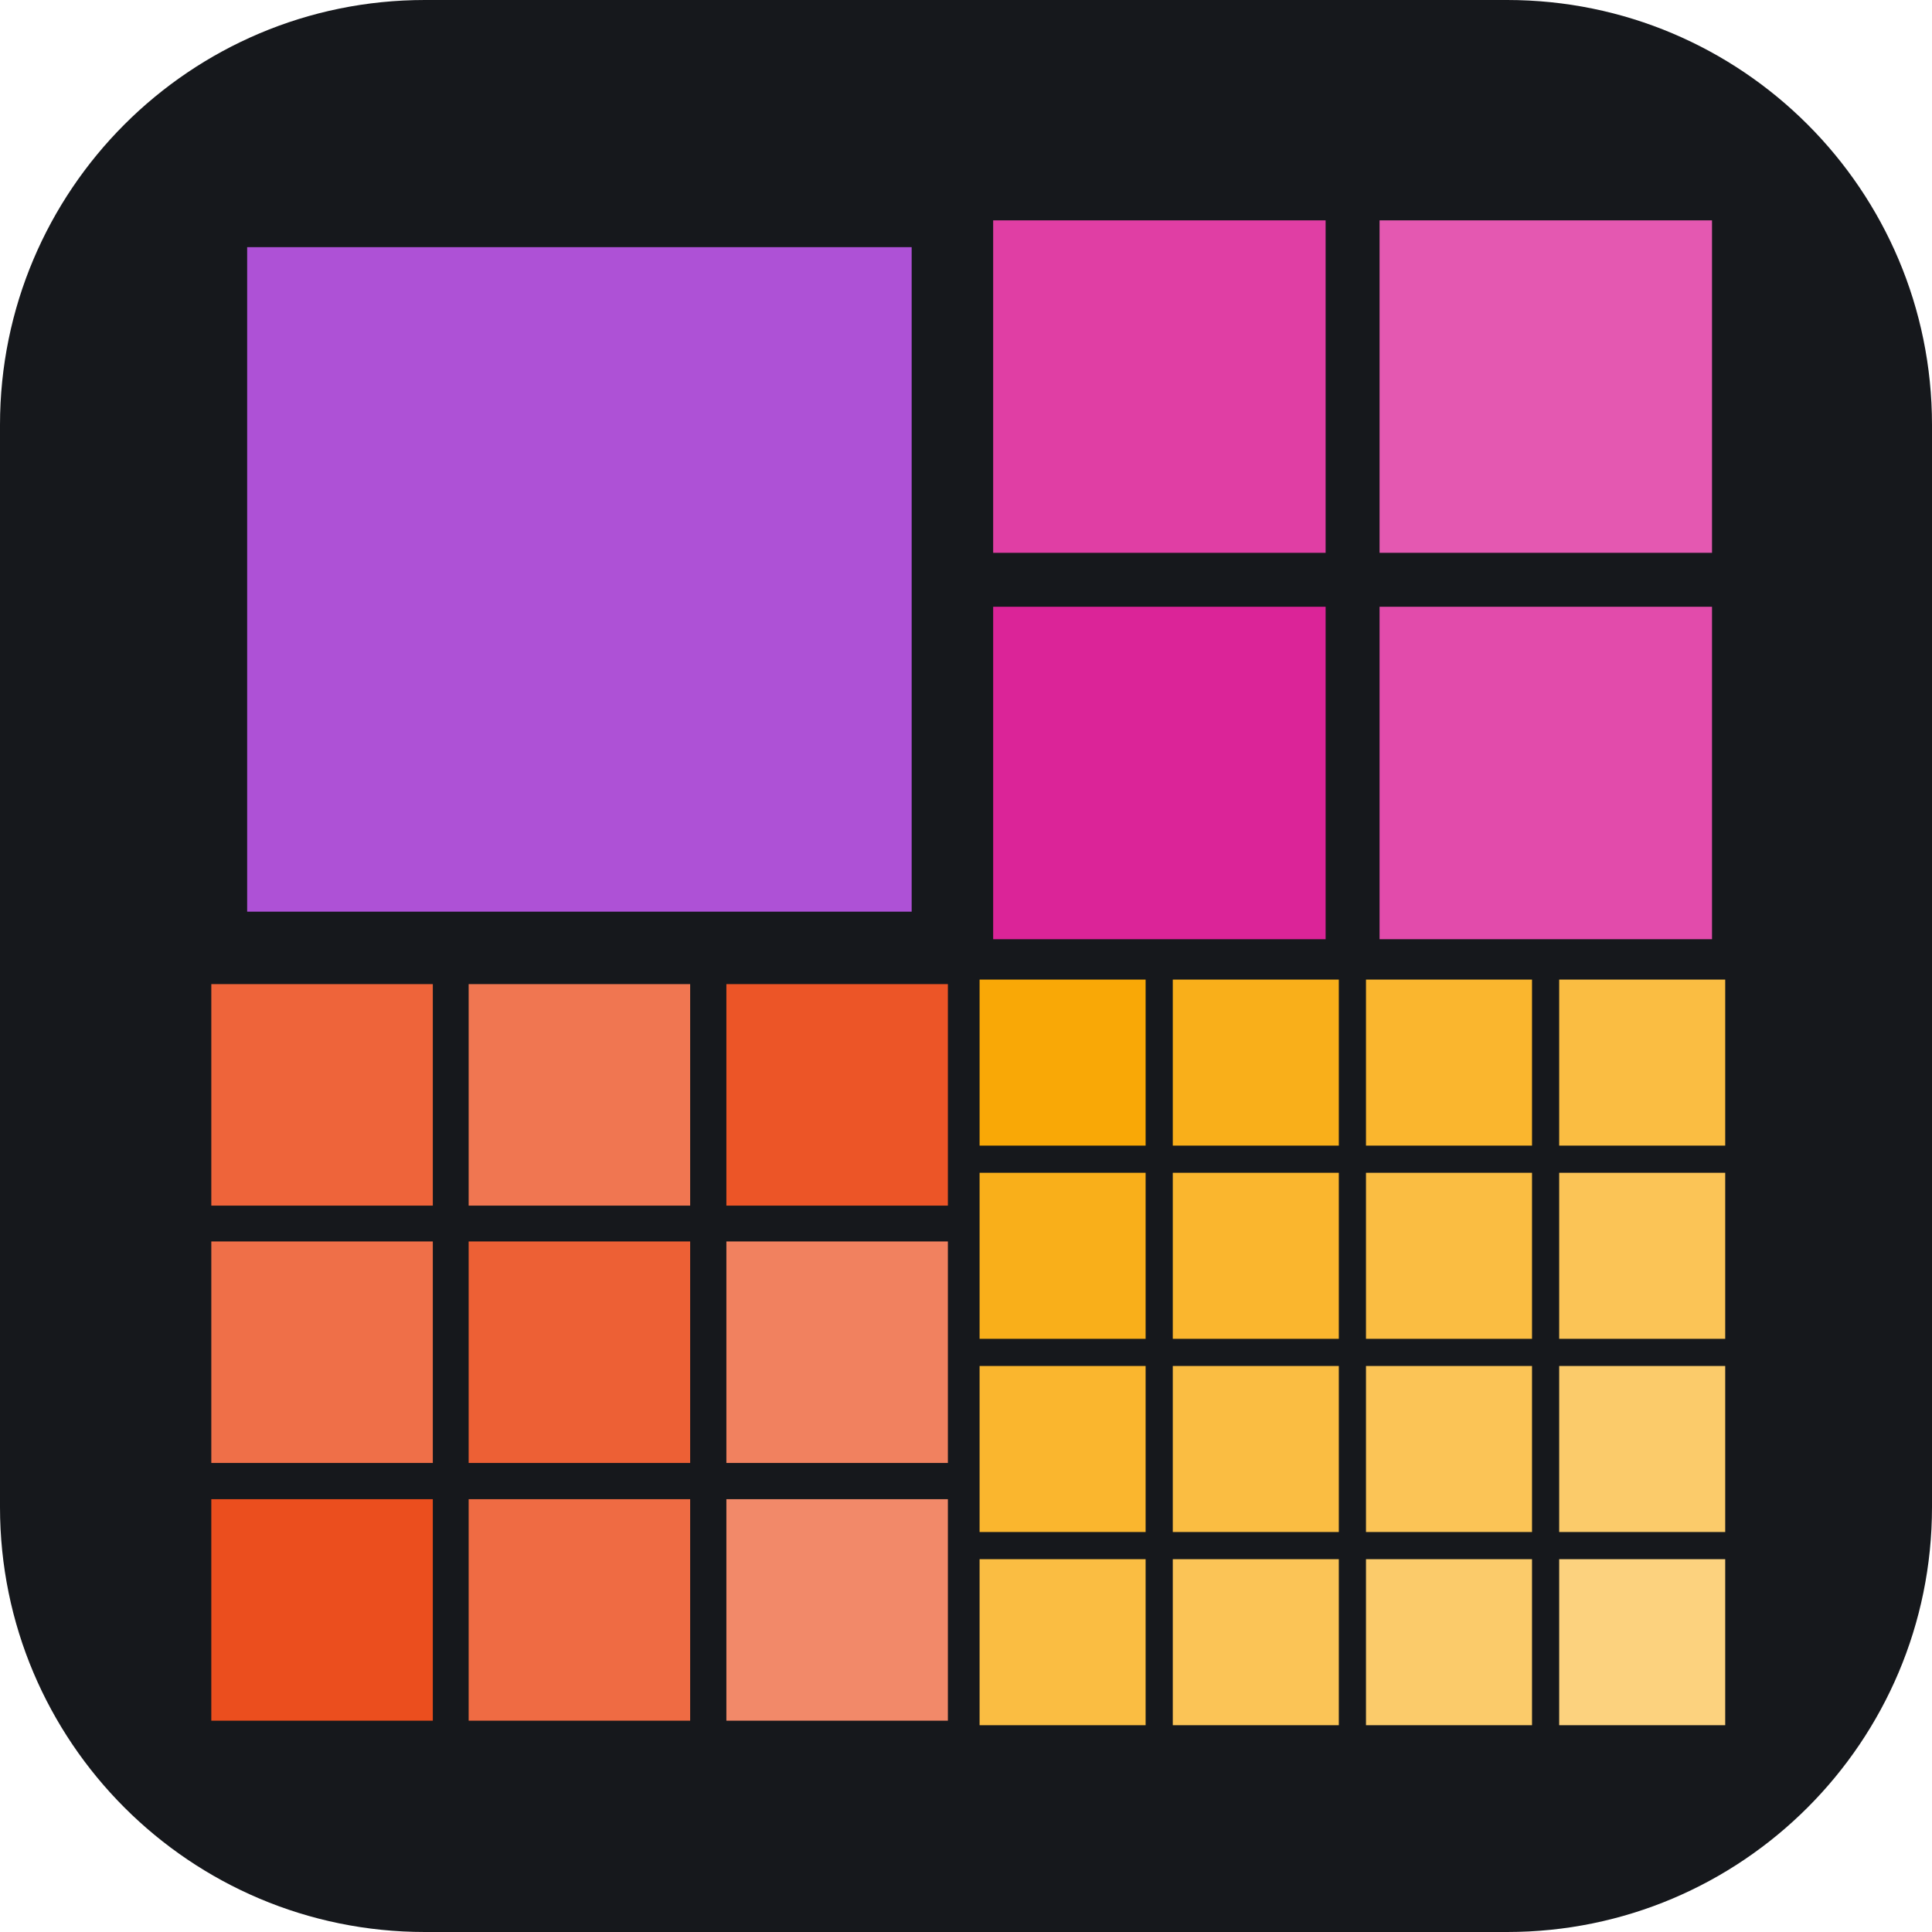
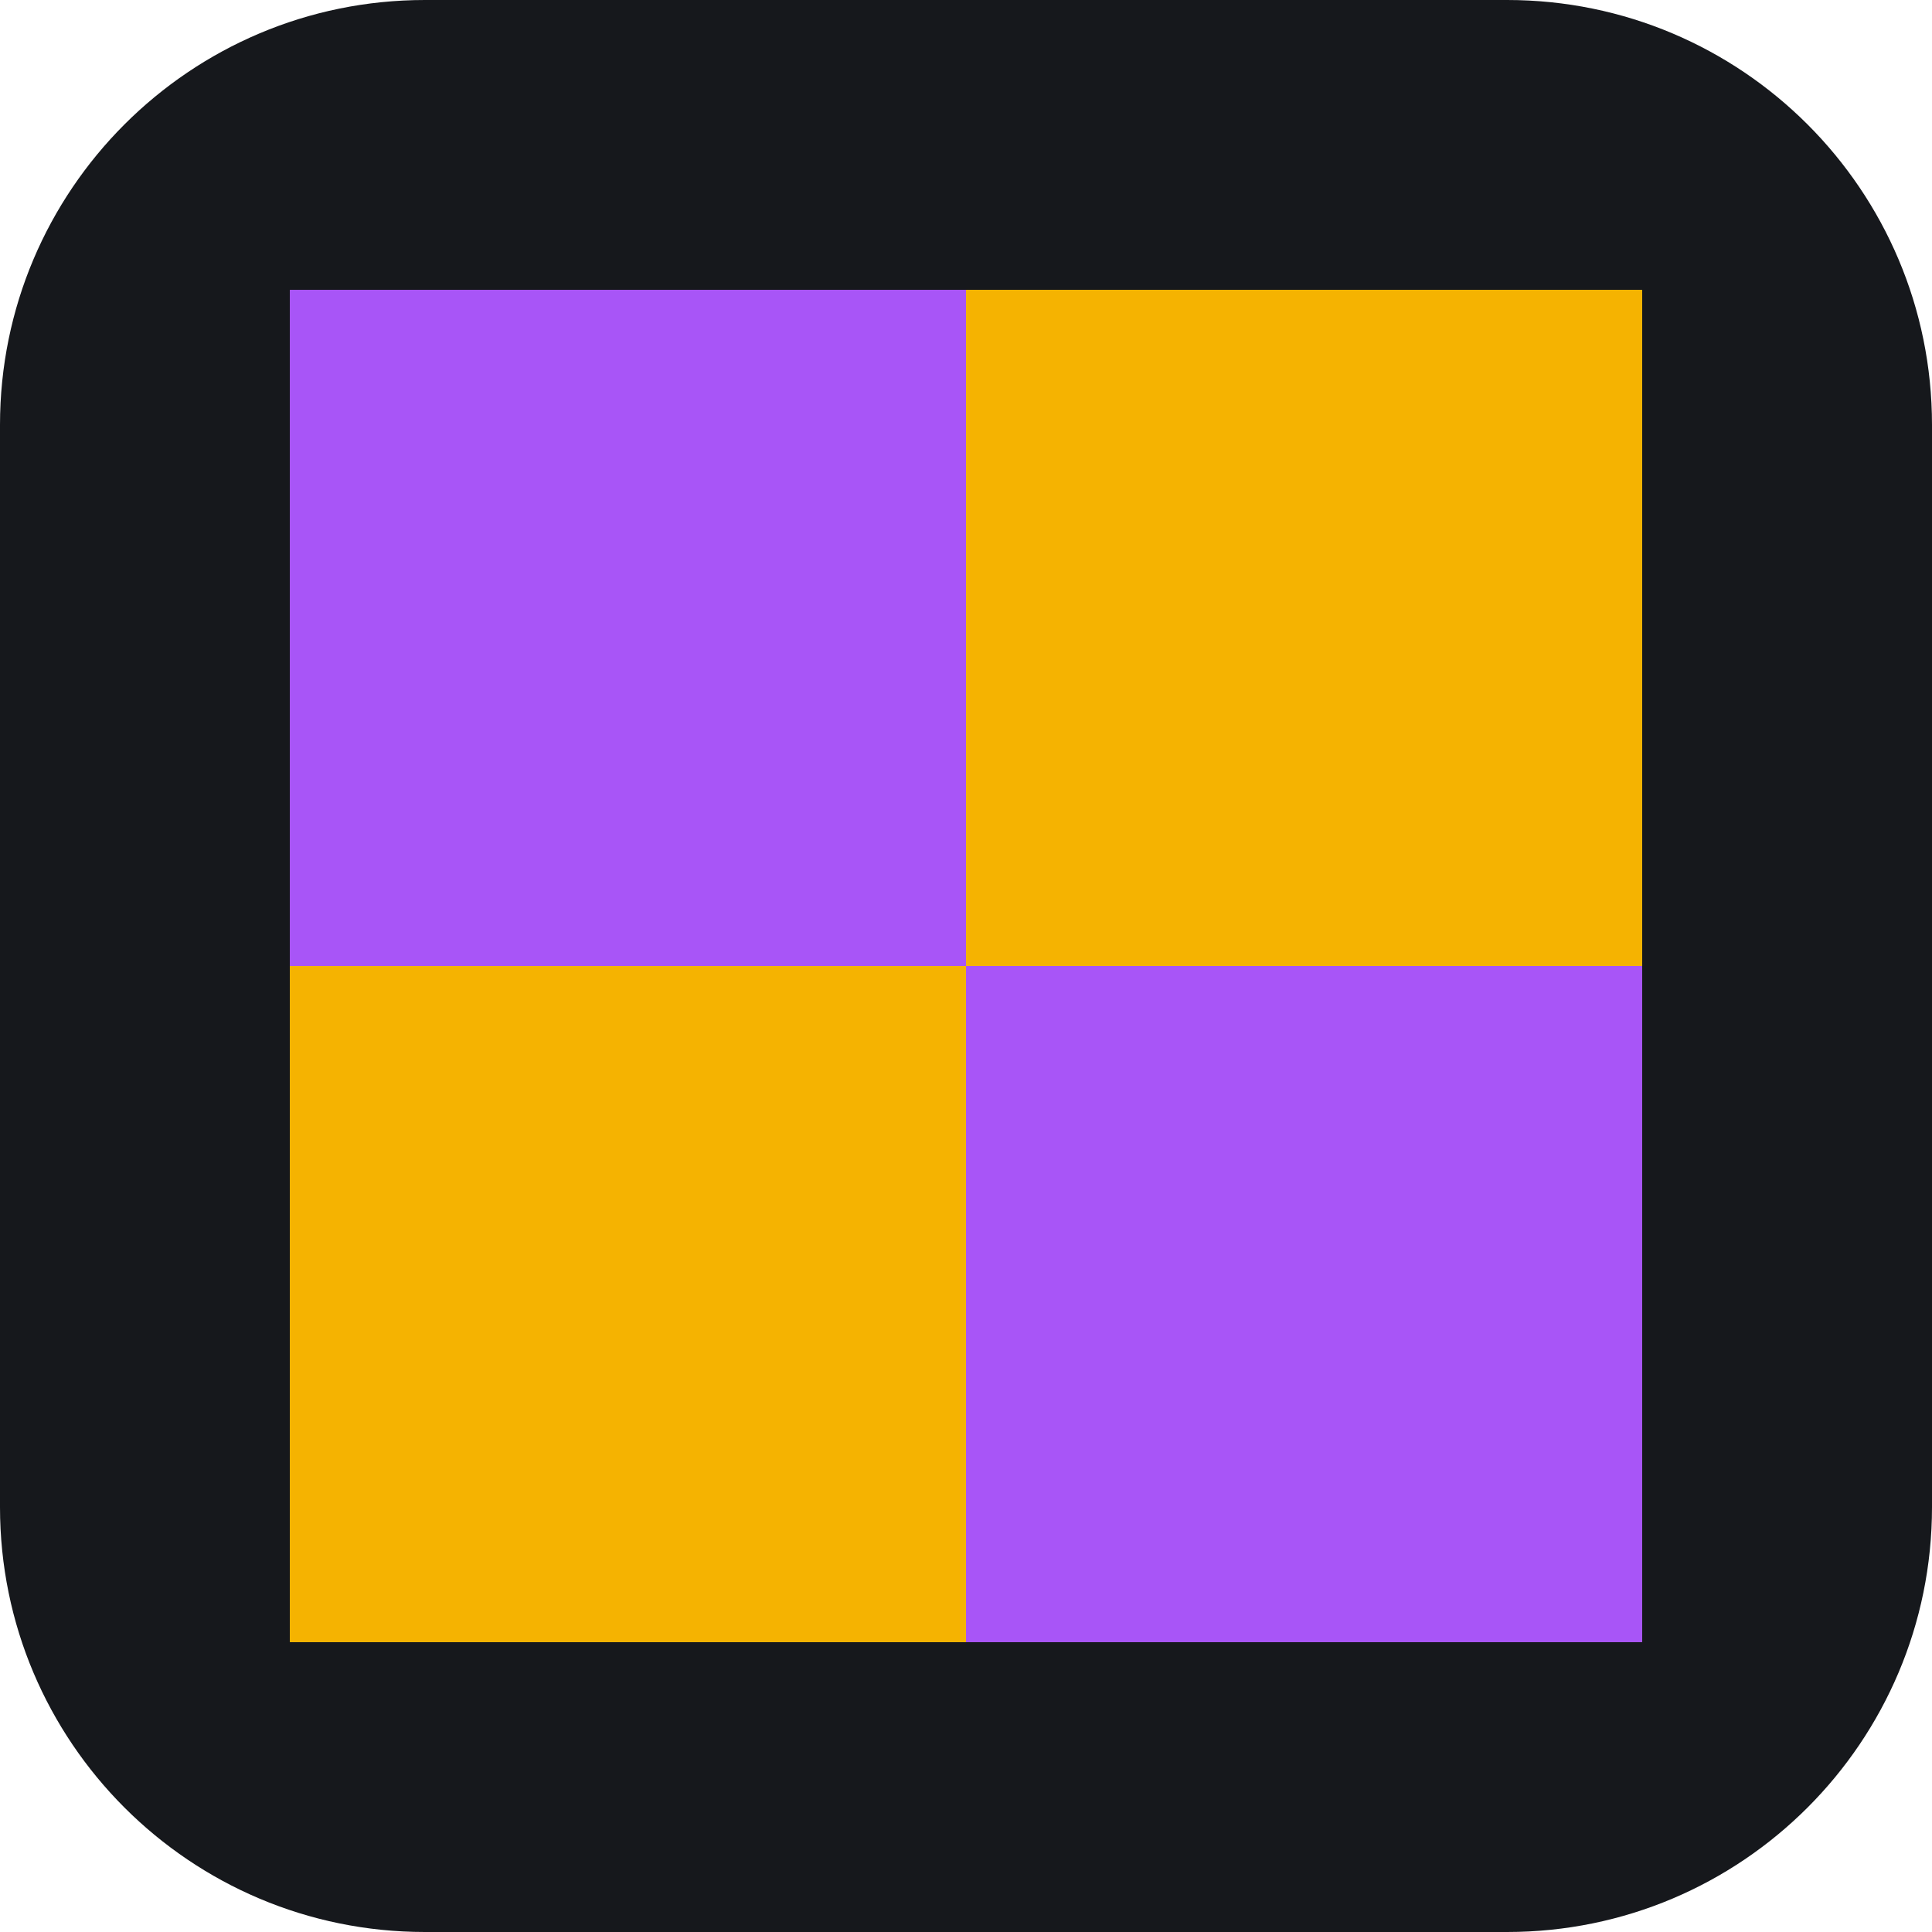
<svg xmlns="http://www.w3.org/2000/svg" viewBox="0 0 512 512">
  <rect width="512" height="512" rx="112.6" fill="#16181c" />
-   <rect x="65.5" y="65.5" width="176.1" height="176.1" fill="#ae51d6" />
-   <rect x="263.2" y="58.4" width="88.1" height="88.1" fill="#e03ea4" />
-   <rect x="365.6" y="58.4" width="88.1" height="88.1" fill="#e458b1" />
-   <rect x="263.2" y="160.8" width="88.1" height="88.1" fill="#db2498" />
-   <rect x="365.6" y="160.8" width="88.1" height="88.1" fill="#e24bab" />
-   <rect x="56.0" y="260.8" width="58.7" height="58.7" fill="#ee643a" />
-   <rect x="124.2" y="260.8" width="58.7" height="58.7" fill="#f07651" />
-   <rect x="192.5" y="260.8" width="58.7" height="58.7" fill="#ec5527" />
-   <rect x="56.0" y="329.0" width="58.7" height="58.7" fill="#ef6f48" />
-   <rect x="124.2" y="329.0" width="58.7" height="58.7" fill="#ed6035" />
-   <rect x="192.5" y="329.0" width="58.7" height="58.7" fill="#f1815f" />
-   <rect x="56.0" y="397.3" width="58.7" height="58.7" fill="#eb4e1e" />
-   <rect x="124.2" y="397.3" width="58.7" height="58.7" fill="#ef6b43" />
-   <rect x="192.5" y="397.3" width="58.7" height="58.7" fill="#f28969" />
-   <rect x="259.6" y="259.6" width="44.0" height="44.0" fill="#f9a806" />
-   <rect x="310.8" y="259.6" width="44.0" height="44.0" fill="#f9af1a" />
-   <rect x="362.0" y="259.6" width="44.0" height="44.0" fill="#fab62e" />
-   <rect x="413.2" y="259.6" width="44.0" height="44.0" fill="#fabd42" />
-   <rect x="259.6" y="310.8" width="44.0" height="44.0" fill="#f9af1a" />
-   <rect x="310.8" y="310.8" width="44.0" height="44.0" fill="#fab62e" />
-   <rect x="362.0" y="310.8" width="44.0" height="44.0" fill="#fabd42" />
-   <rect x="413.2" y="310.8" width="44.0" height="44.0" fill="#fbc456" />
-   <rect x="259.6" y="362.0" width="44.0" height="44.0" fill="#fab62e" />
-   <rect x="310.8" y="362.0" width="44.0" height="44.0" fill="#fabd42" />
-   <rect x="362.0" y="362.0" width="44.0" height="44.0" fill="#fbc456" />
-   <rect x="413.2" y="362.0" width="44.0" height="44.0" fill="#fbcb6a" />
-   <rect x="259.6" y="413.2" width="44.0" height="44.0" fill="#fabd42" />
-   <rect x="310.8" y="413.2" width="44.0" height="44.0" fill="#fbc456" />
-   <rect x="362.0" y="413.2" width="44.0" height="44.0" fill="#fbcb6a" />
-   <rect x="413.2" y="413.2" width="44.0" height="44.0" fill="#fcd27e" />
+   <rect x="76.8" y="76.8" width="179.2" height="179.2" fill="#a855f7" />
+   <rect x="256.0" y="256.0" width="179.2" height="179.2" fill="#a855f7" />
+   <rect x="256.0" y="76.8" width="179.2" height="179.2" fill="#f5b301" />
+   <rect x="76.8" y="256.0" width="179.2" height="179.2" fill="#f5b301" />
</svg>
